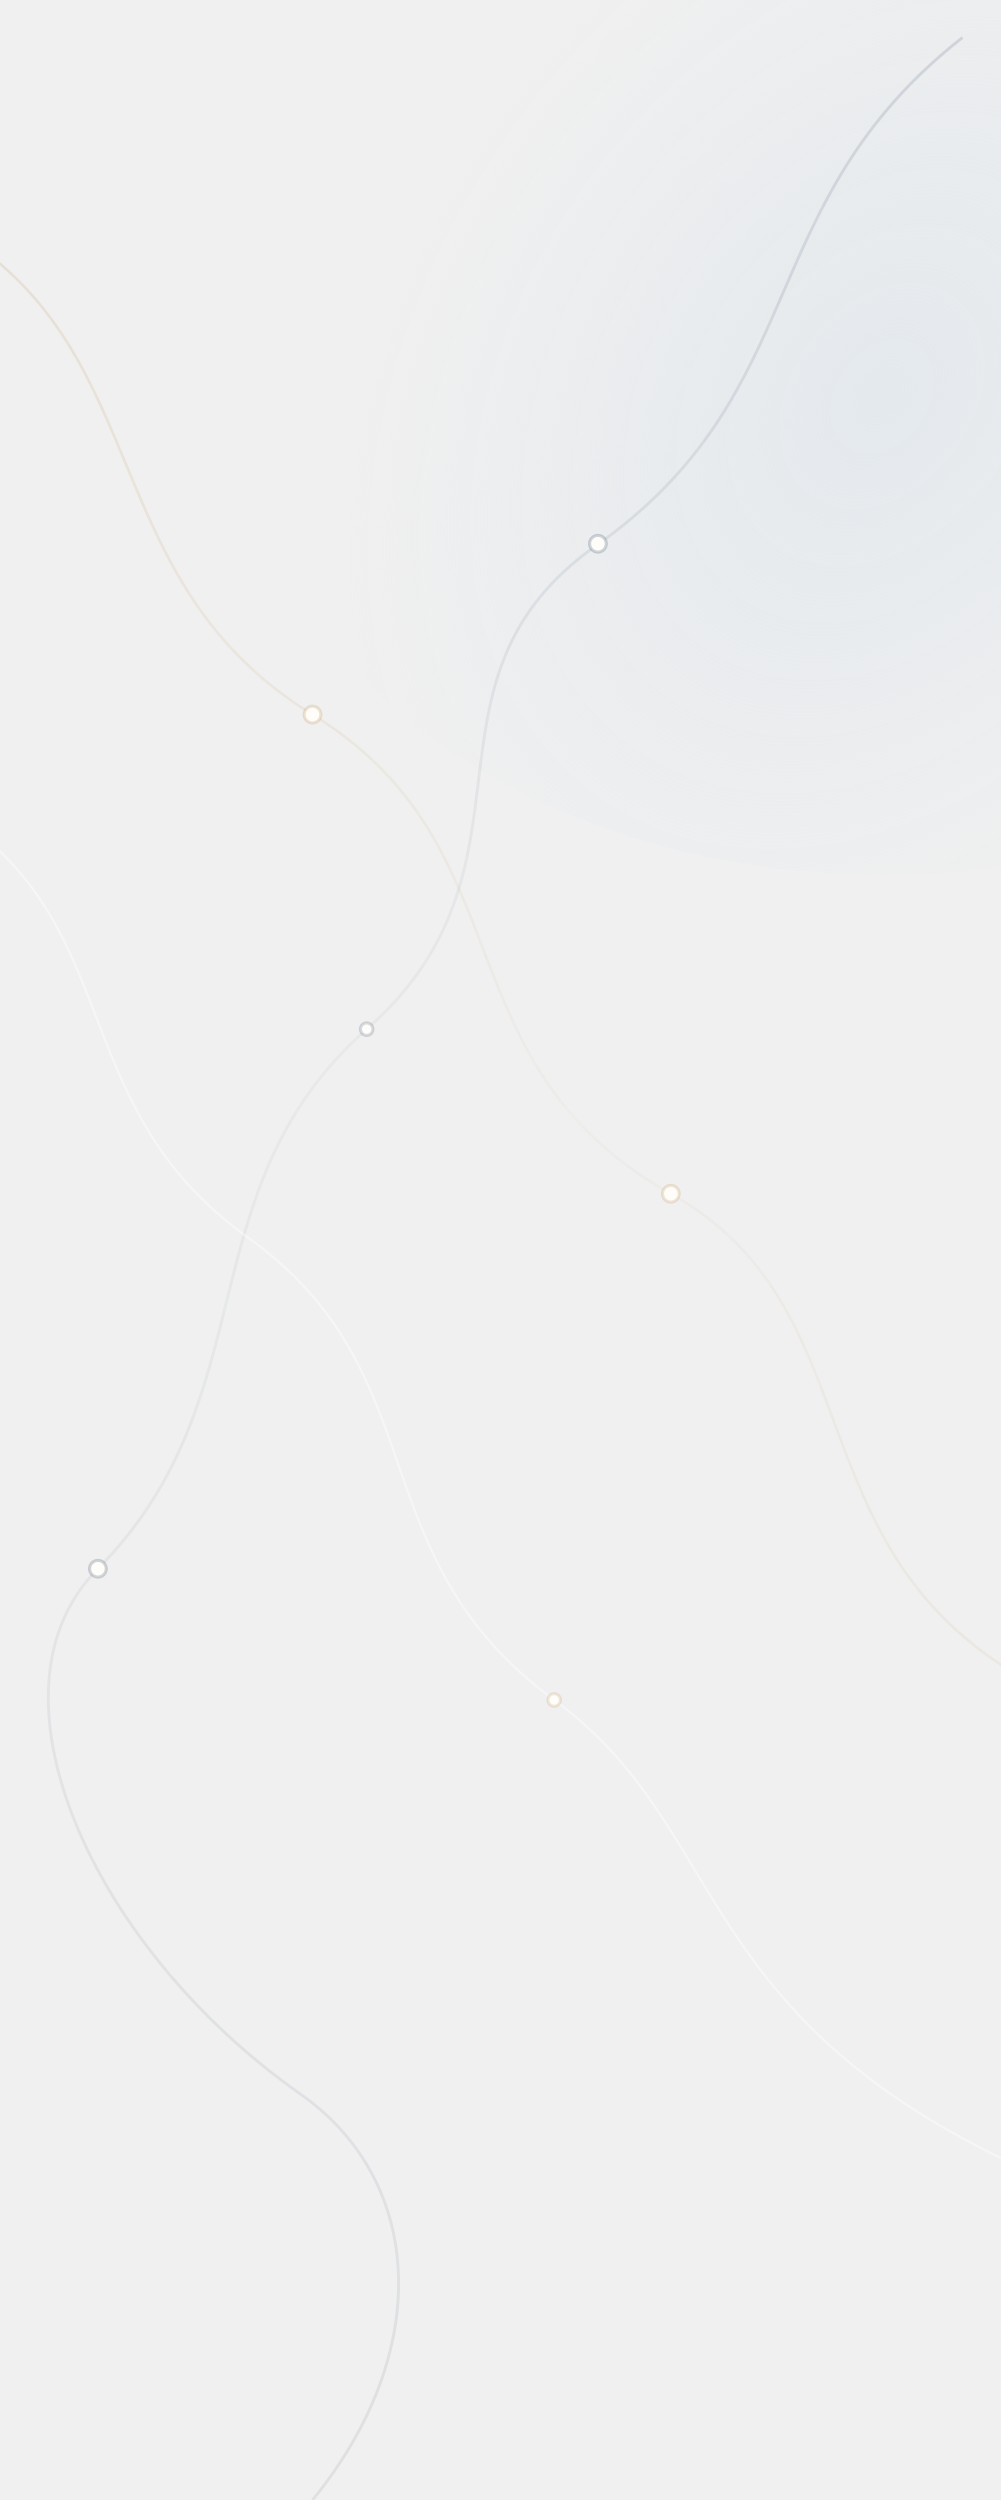
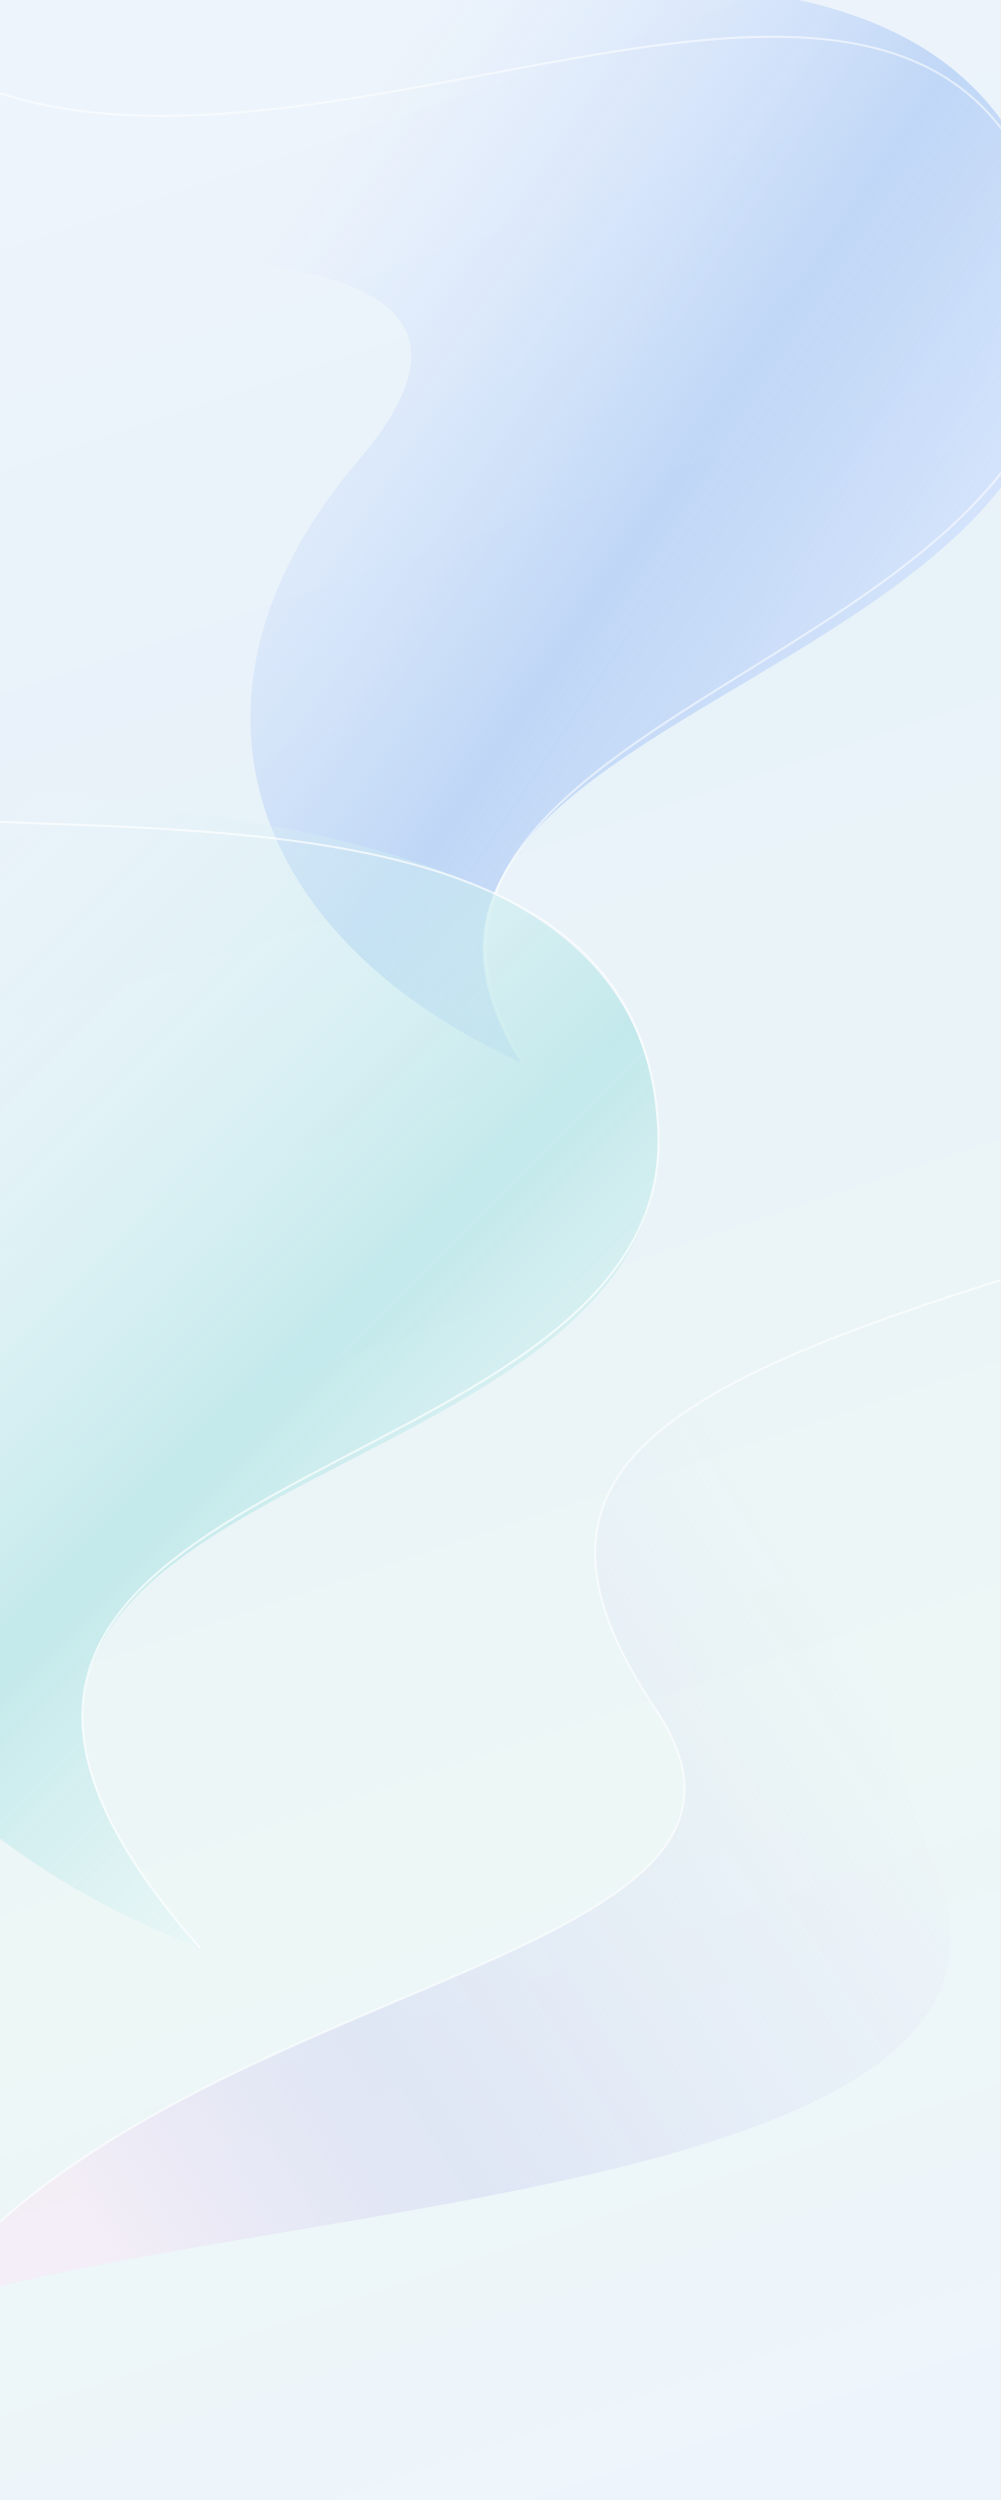
<svg xmlns="http://www.w3.org/2000/svg" viewBox="0 0 480 1200" fill="none">
  <defs>
-     <linearGradient id="navyRoute" x1="448" y1="36" x2="62" y2="1100" gradientUnits="userSpaceOnUse">
-       <stop stop-color="#0A2240" stop-opacity="0.12" />
-       <stop offset="0.48" stop-color="#0A2240" stop-opacity="0.035" />
-       <stop offset="1" stop-color="#0A2240" stop-opacity="0.08" />
+     <linearGradient id="sky" x1="40" y1="0" x2="440" y2="1200" gradientUnits="userSpaceOnUse">
+       <stop stop-color="#EEF4FC" />
+       <stop offset="0.32" stop-color="#E8F2F9" />
+       <stop offset="0.72" stop-color="#EDF7F6" />
+       <stop offset="1" stop-color="#EEF4FC" />
    </linearGradient>
-     <linearGradient id="goldRoute" x1="24" y1="118" x2="452" y2="986" gradientUnits="userSpaceOnUse">
-       <stop stop-color="#B68A45" stop-opacity="0.16" />
-       <stop offset="0.5" stop-color="#B68A45" stop-opacity="0.04" />
-       <stop offset="1" stop-color="#B68A45" stop-opacity="0.11" />
+     <linearGradient id="blue" x1="100" y1="160" x2="490" y2="420" gradientUnits="userSpaceOnUse">
+       <stop stop-color="#C4D8FF" stop-opacity="0" />
+       <stop offset="0.48" stop-color="#A9C8F4" stop-opacity="0.65" />
+       <stop offset="0.86" stop-color="#DBE7FF" stop-opacity="0.8" />
+       <stop offset="1" stop-color="#FFFFFF" stop-opacity="0.85" />
    </linearGradient>
-     <radialGradient id="blueWash" cx="0" cy="0" r="1" gradientTransform="translate(424 190) rotate(126) scale(310 230)" gradientUnits="userSpaceOnUse">
-       <stop stop-color="#DFE6EC" stop-opacity="0.7" />
-       <stop offset="1" stop-color="#DFE6EC" stop-opacity="0" />
-     </radialGradient>
+     <linearGradient id="aqua" x1="-80" y1="460" x2="310" y2="850" gradientUnits="userSpaceOnUse">
+       <stop stop-color="#E9F9FA" stop-opacity="0" />
+       <stop offset="0.54" stop-color="#B9E6E8" stop-opacity="0.8" />
+       <stop offset="1" stop-color="#FFFFFF" stop-opacity="0.5" />
+     </linearGradient>
+     <linearGradient id="pearl" x1="420" y1="800" x2="30" y2="1050" gradientUnits="userSpaceOnUse">
+       <stop stop-color="#D4D9F4" stop-opacity="0" />
+       <stop offset="0.64" stop-color="#D2D8F2" stop-opacity="0.52" />
+       <stop offset="1" stop-color="#F5ECF6" stop-opacity="0.8" />
+     </linearGradient>
  </defs>
-   <ellipse cx="424" cy="190" rx="310" ry="230" fill="url(#blueWash)" />
-   <path d="M462 18C360 98 391 188 286 262C194 327 265 416 176 494C89 571 129 670 47 753C-11 811 43 934 144 1005C204 1047 208 1129 150 1200" stroke="url(#navyRoute)" stroke-width="1.4" />
-   <path d="M-20 112C75 171 46 279 150 343C254 407 210 510 322 573C420 628 380 741 490 805" stroke="url(#goldRoute)" stroke-width="1.25" />
-   <path d="M-34 384C64 438 27 528 119 594C211 660 171 746 266 816C351 878 330 970 498 1044" stroke="#FFFFFF" stroke-opacity="0.42" stroke-width="1" />
-   <g fill="#FFFDF9" stroke-width="1.5">
-     <circle cx="287" cy="261" r="4" stroke="#0A2240" stroke-opacity="0.18" />
-     <circle cx="150" cy="343" r="4" stroke="#B68A45" stroke-opacity="0.22" />
-     <circle cx="176" cy="494" r="3" stroke="#0A2240" stroke-opacity="0.16" />
-     <circle cx="322" cy="573" r="4" stroke="#B68A45" stroke-opacity="0.2" />
-     <circle cx="47" cy="753" r="4" stroke="#0A2240" stroke-opacity="0.18" />
-     <circle cx="266" cy="816" r="3" stroke="#B68A45" stroke-opacity="0.18" />
-   </g>
+   <path fill="url(#sky)" d="M0 0h480v1200H0z" />
+   <path fill="url(#blue)" d="M-90-70C100 70 445-110 505 110S140 335 250 510C115 448 79 330 172 221S85 117-90 130Z" />
+   <path stroke="white" stroke-opacity="0.55" d="M-20 37C151 116 447-95 504 111S143 335 251 510" />
+   <path fill="url(#aqua)" d="M-170 345C-9 403 310 358 316 544S-112 699 96 935C-79 868-166 706-45 575S-95 459-170 480Z" />
+   <path stroke="white" stroke-opacity="0.68" d="M-80 388C36 408 310 365 316 544S-112 699 96 935" />
+   <path fill="url(#pearl)" d="M558 591C329 658 232 697 315 821S79 947-38 1108C125 1055 514 1055 449 897S458 761 558 743Z" />
+   <path stroke="white" stroke-opacity="0.6" d="M558 591C329 658 232 697 315 821S79 947-38 1108" />
</svg>
